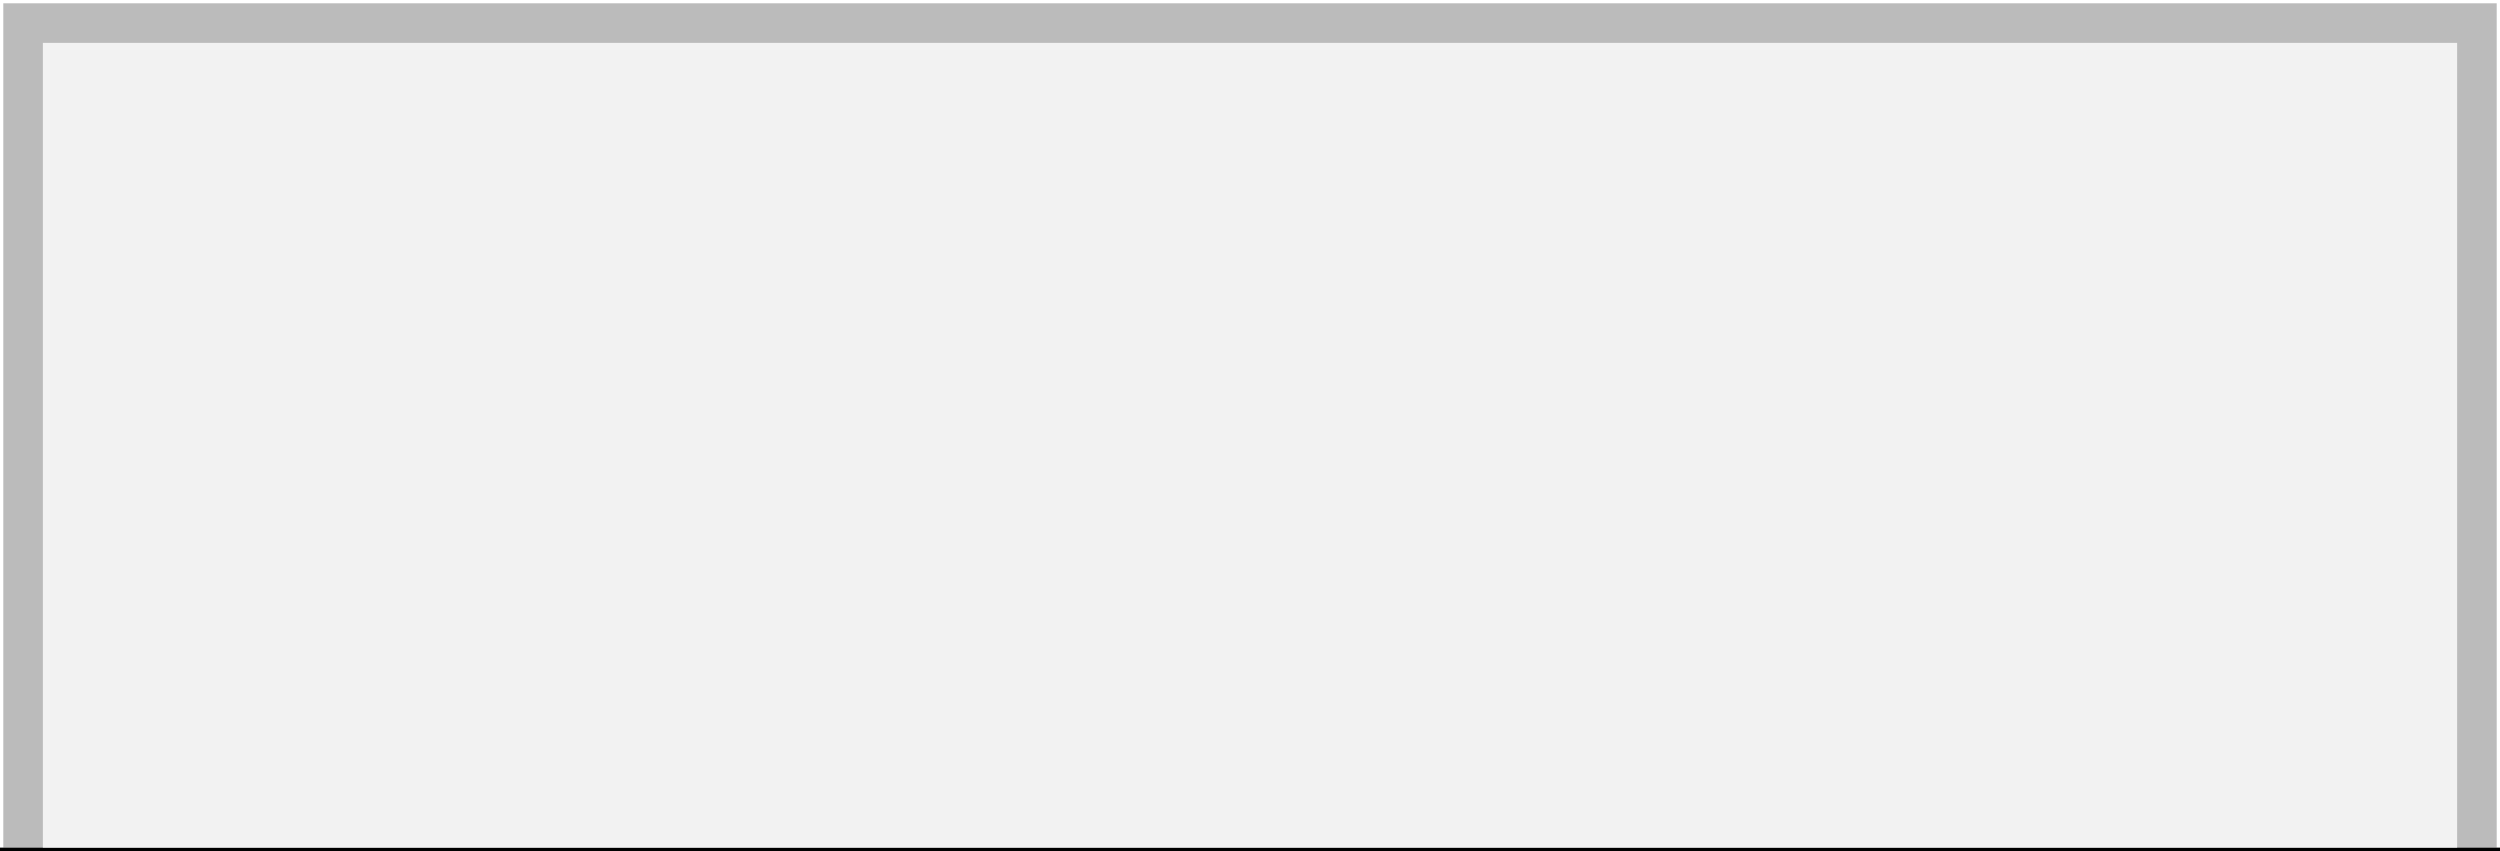
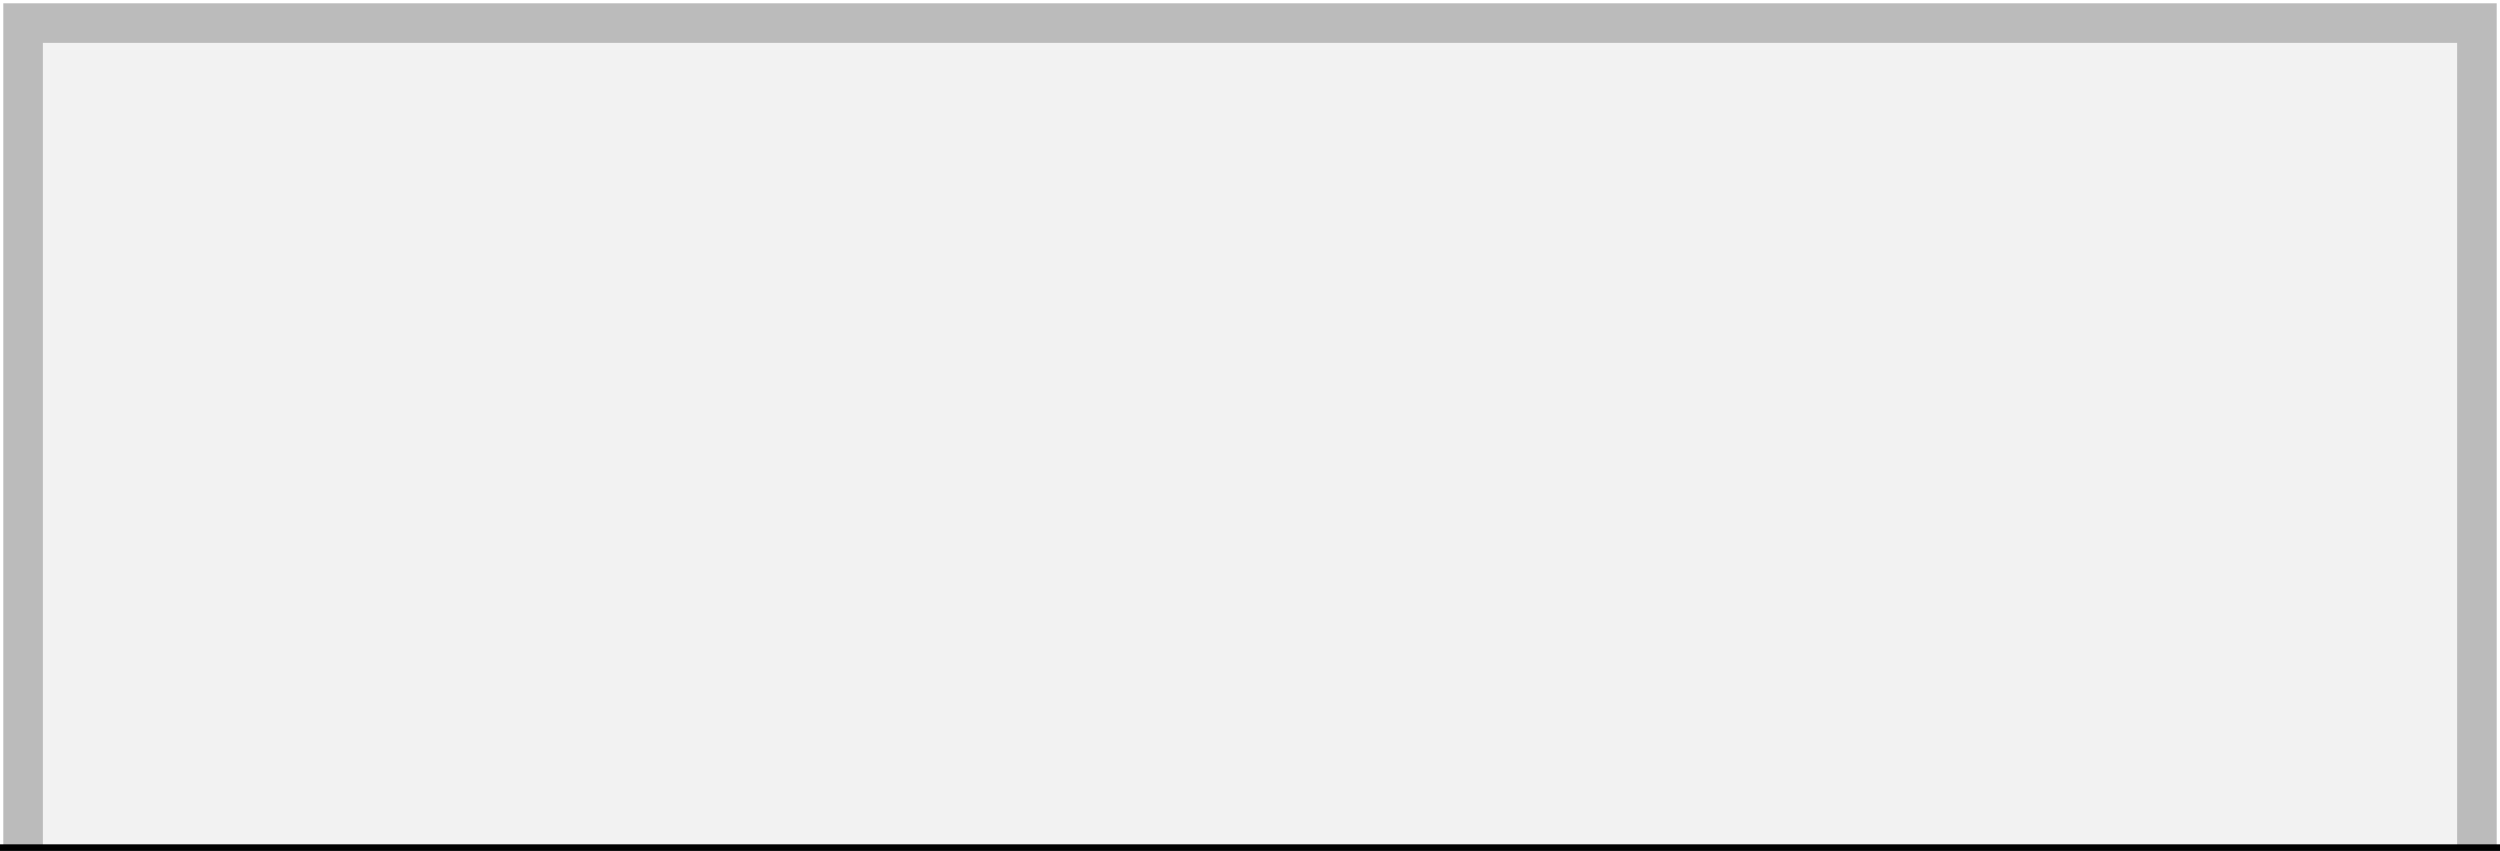
<svg xmlns="http://www.w3.org/2000/svg" id="soccer-net-ifab-svg" width="100%" viewBox=" -1 -1 758 258">
  <g id="transformations">
    <clipPath id="clipBorder">
-       <rect width="756" height="256" />
+       <rect x="-4" width="764" height="256" />
    </clipPath>
    <g id="frame">
      <rect width="756" height="256" fill="#bbbbbb" />
    </g>
-     <rect id="ground" x="-10" y="256" width="777" height="2" fill="black" />
    <rect x="12" y="12" width="732" height="244" fill="#f2f2f2" />
+     <rect id="ground" x="-4" y="255" width="777" height="2" fill="black" />
    <rect id="outside-perimeter" width="756" height="256" fill="transparent" />
  </g>
</svg>
